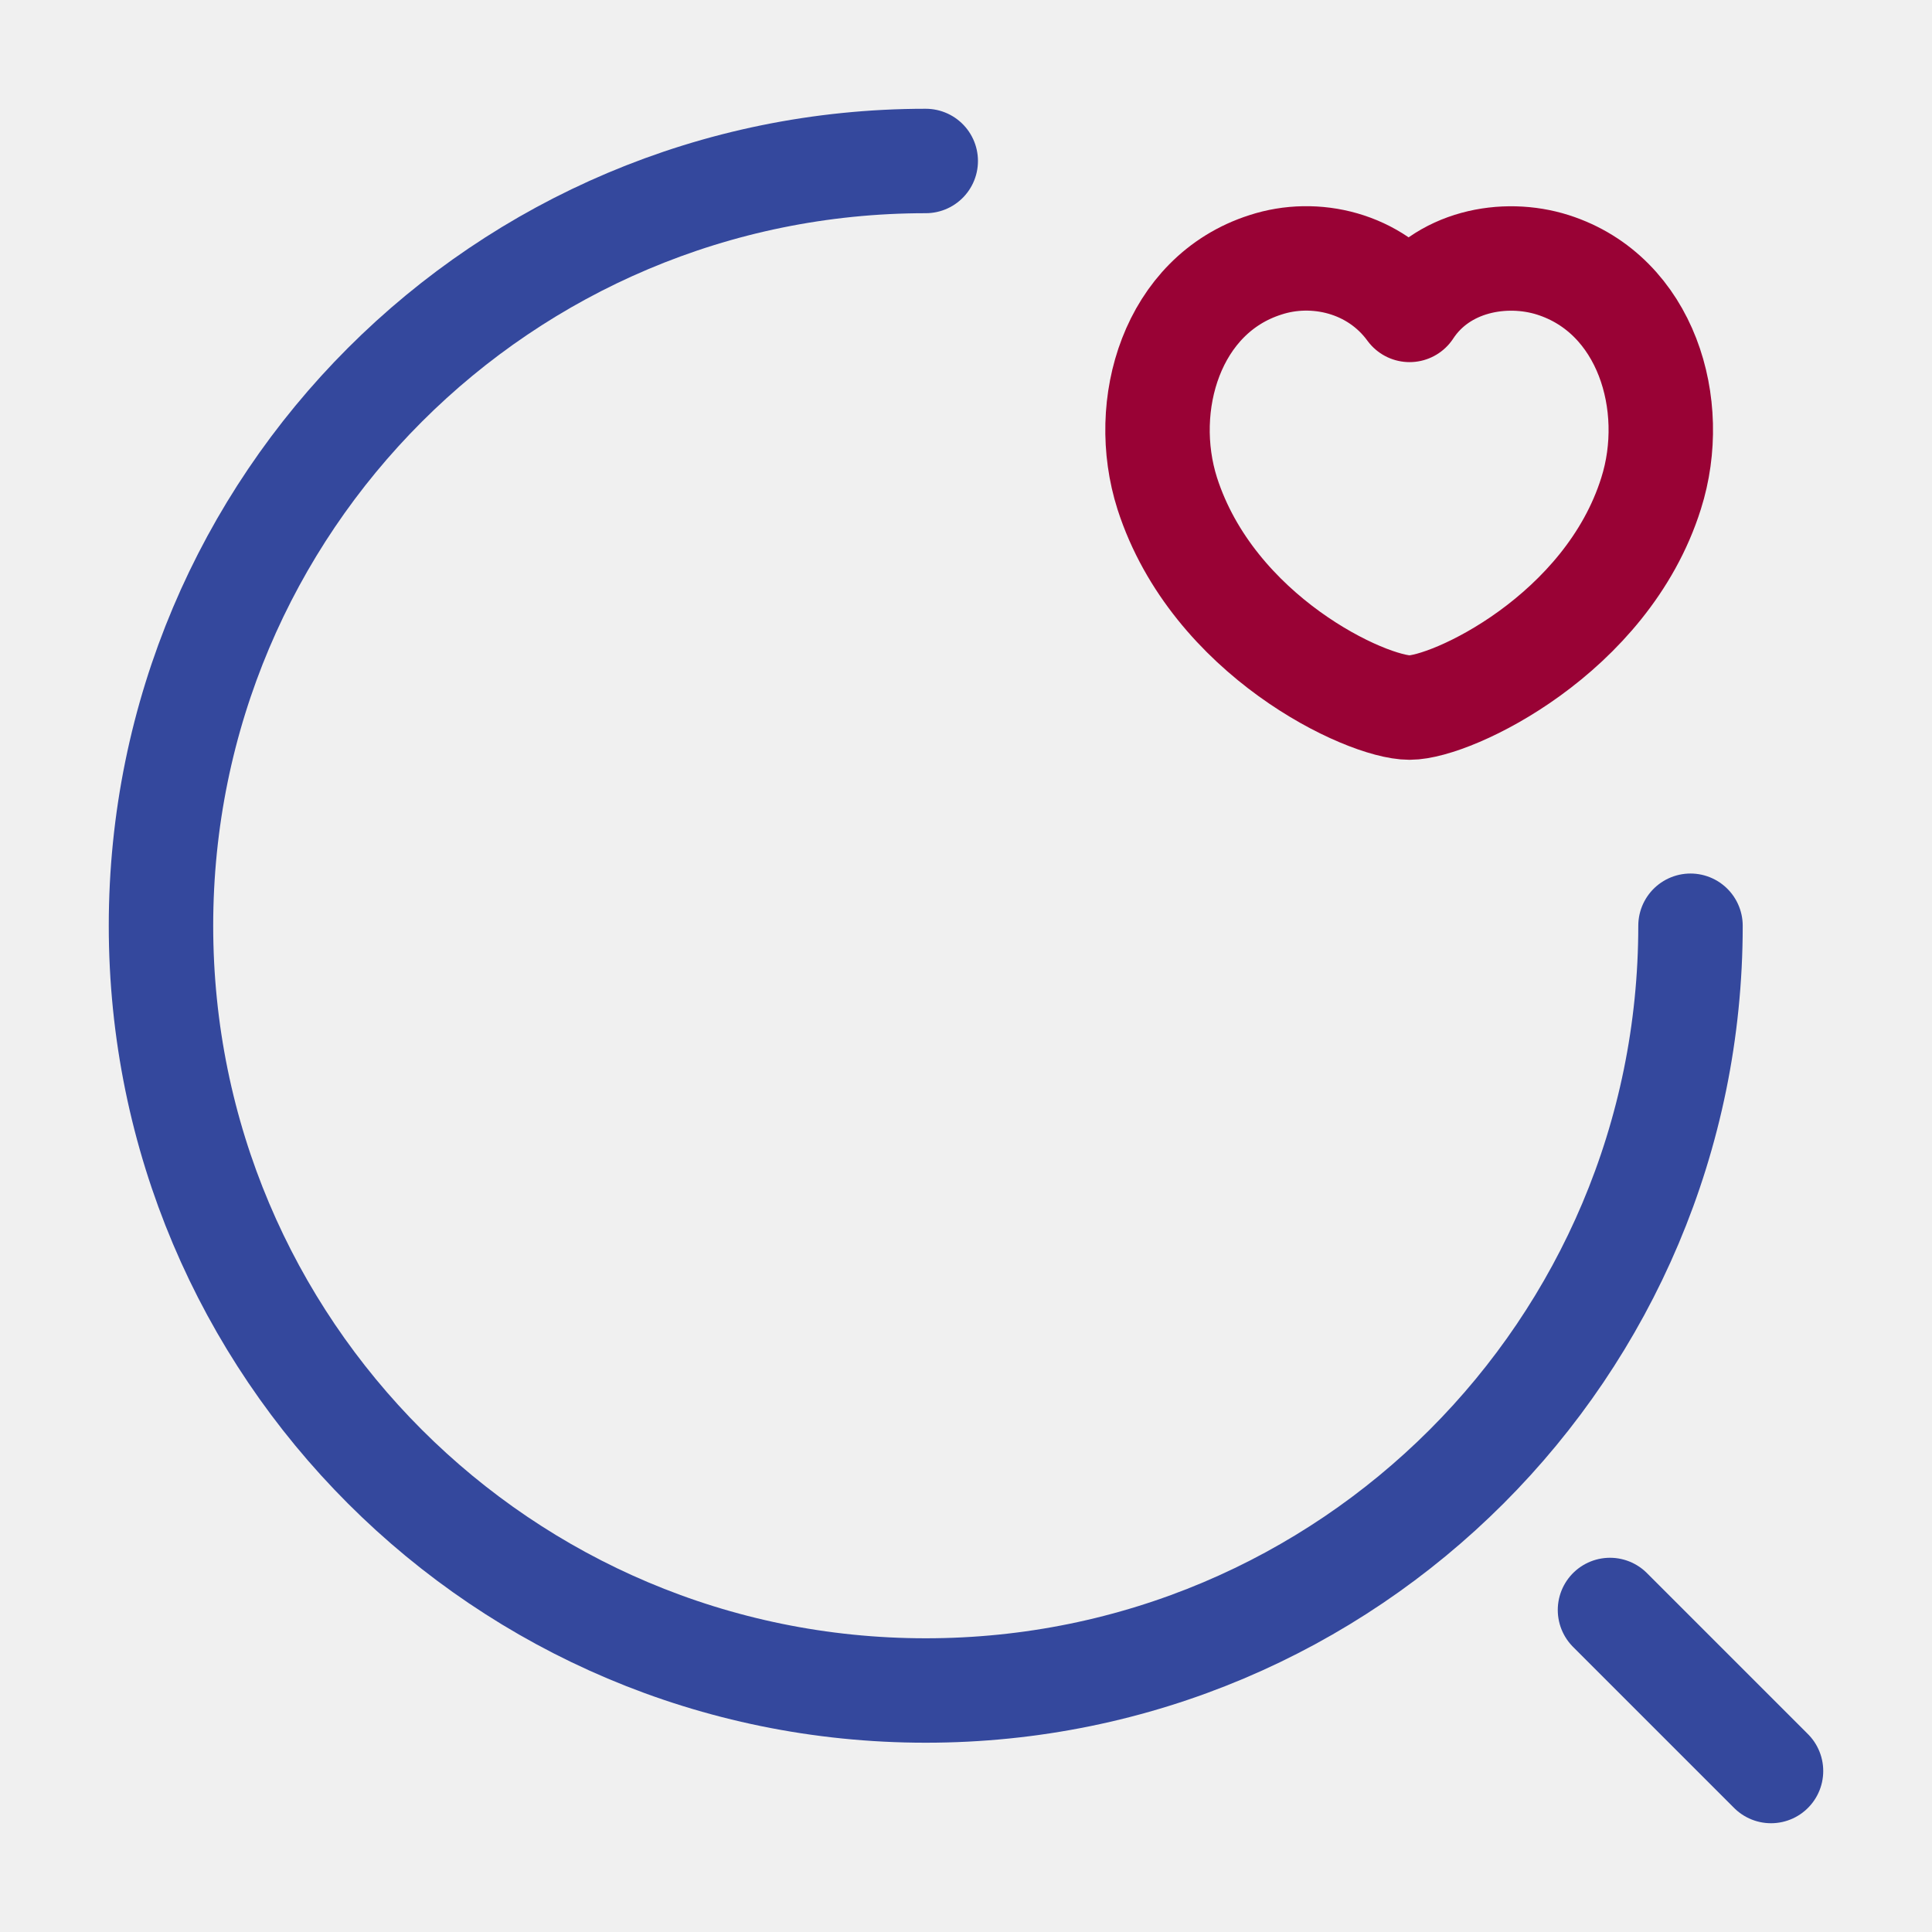
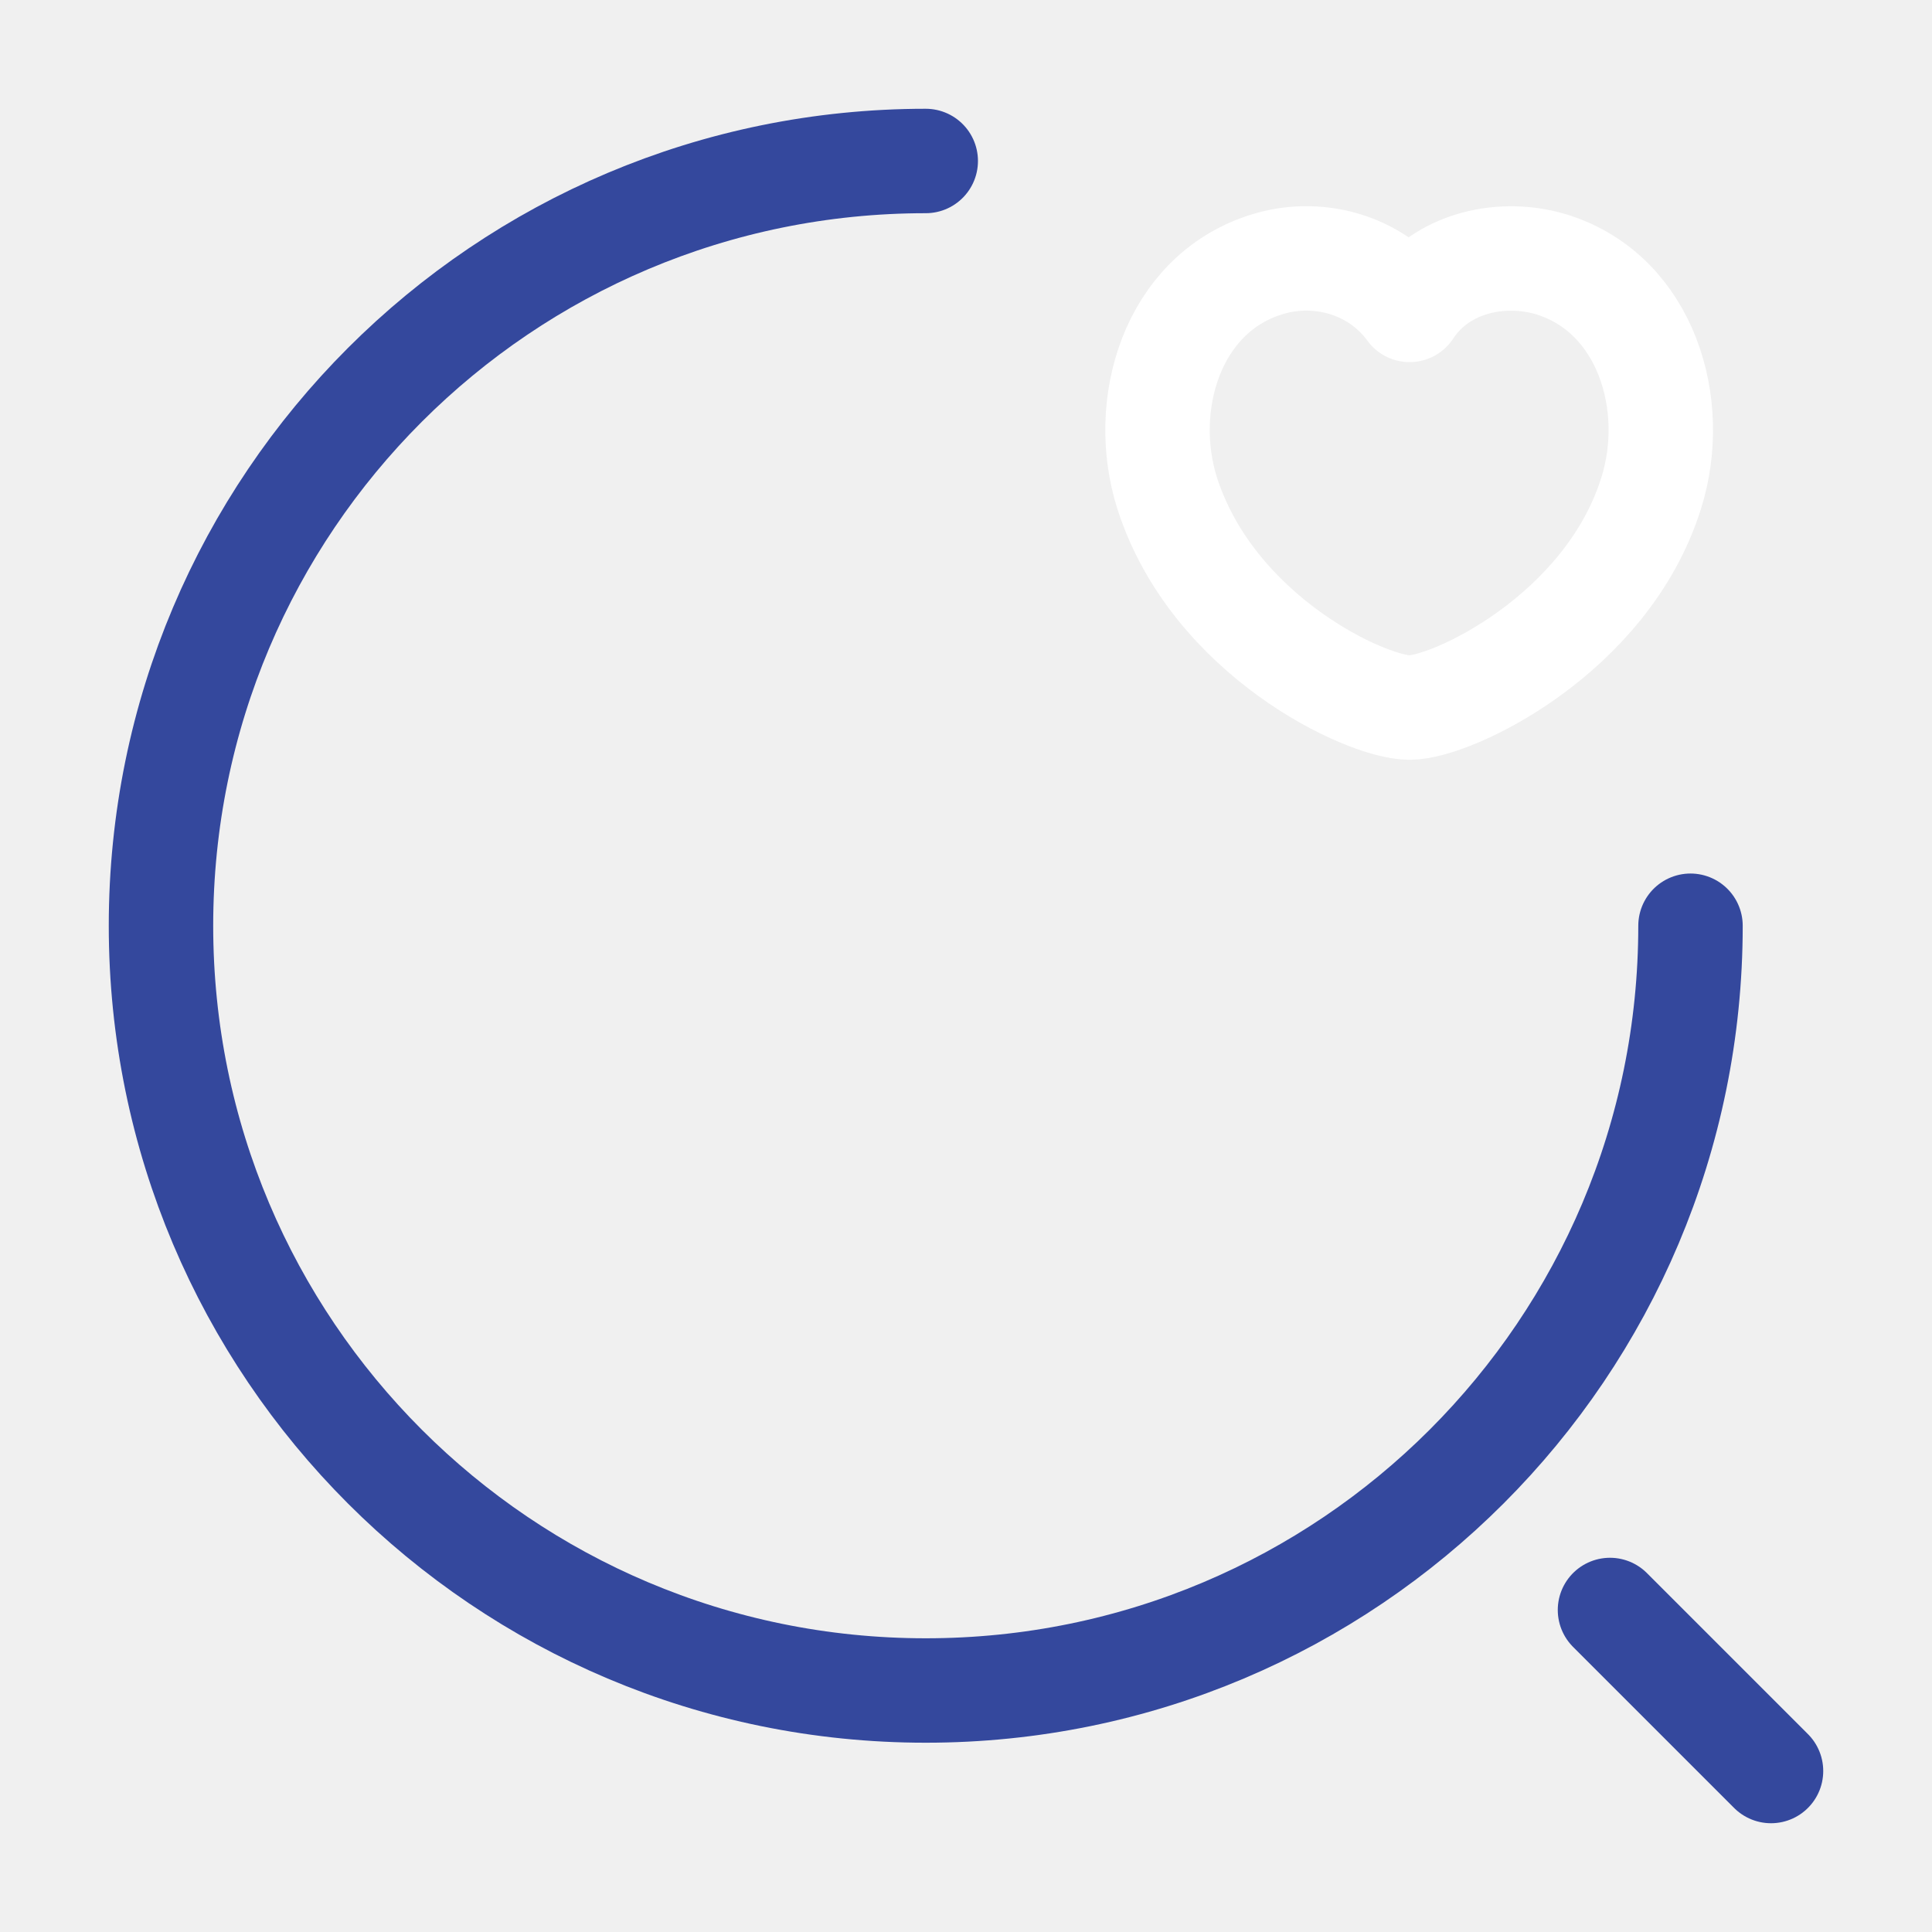
<svg xmlns="http://www.w3.org/2000/svg" width="37" height="37" viewBox="0 0 37 37" fill="none">
  <path d="M32.375 17.729C32.375 25.823 25.823 32.375 17.729 32.375C9.635 32.375 3.083 25.823 3.083 17.729C3.083 9.635 9.635 3.083 17.729 3.083" stroke="#34489d" stroke-width="2" stroke-linecap="round" stroke-linejoin="round" />
  <path d="M33.917 33.917L30.833 30.833" stroke="#34489d" stroke-width="2" stroke-linecap="round" stroke-linejoin="round" />
-   <path d="M22.354 9.45C21.815 7.755 22.447 5.642 24.235 5.072C25.175 4.764 26.332 5.026 26.995 5.935C27.611 4.995 28.814 4.779 29.739 5.072C31.527 5.642 32.159 7.755 31.62 9.45C30.772 12.148 27.812 13.551 26.995 13.551C26.162 13.551 23.233 12.179 22.354 9.45Z" stroke="#990235" stroke-width="2" stroke-linecap="round" stroke-linejoin="round" />
+   <path d="M22.354 9.45C21.815 7.755 22.447 5.642 24.235 5.072C25.175 4.764 26.332 5.026 26.995 5.935C27.611 4.995 28.814 4.779 29.739 5.072C31.527 5.642 32.159 7.755 31.62 9.45C30.772 12.148 27.812 13.551 26.995 13.551C26.162 13.551 23.233 12.179 22.354 9.45Z" stroke="white" stroke-width="2" stroke-linecap="round" stroke-linejoin="round" />
</svg>
